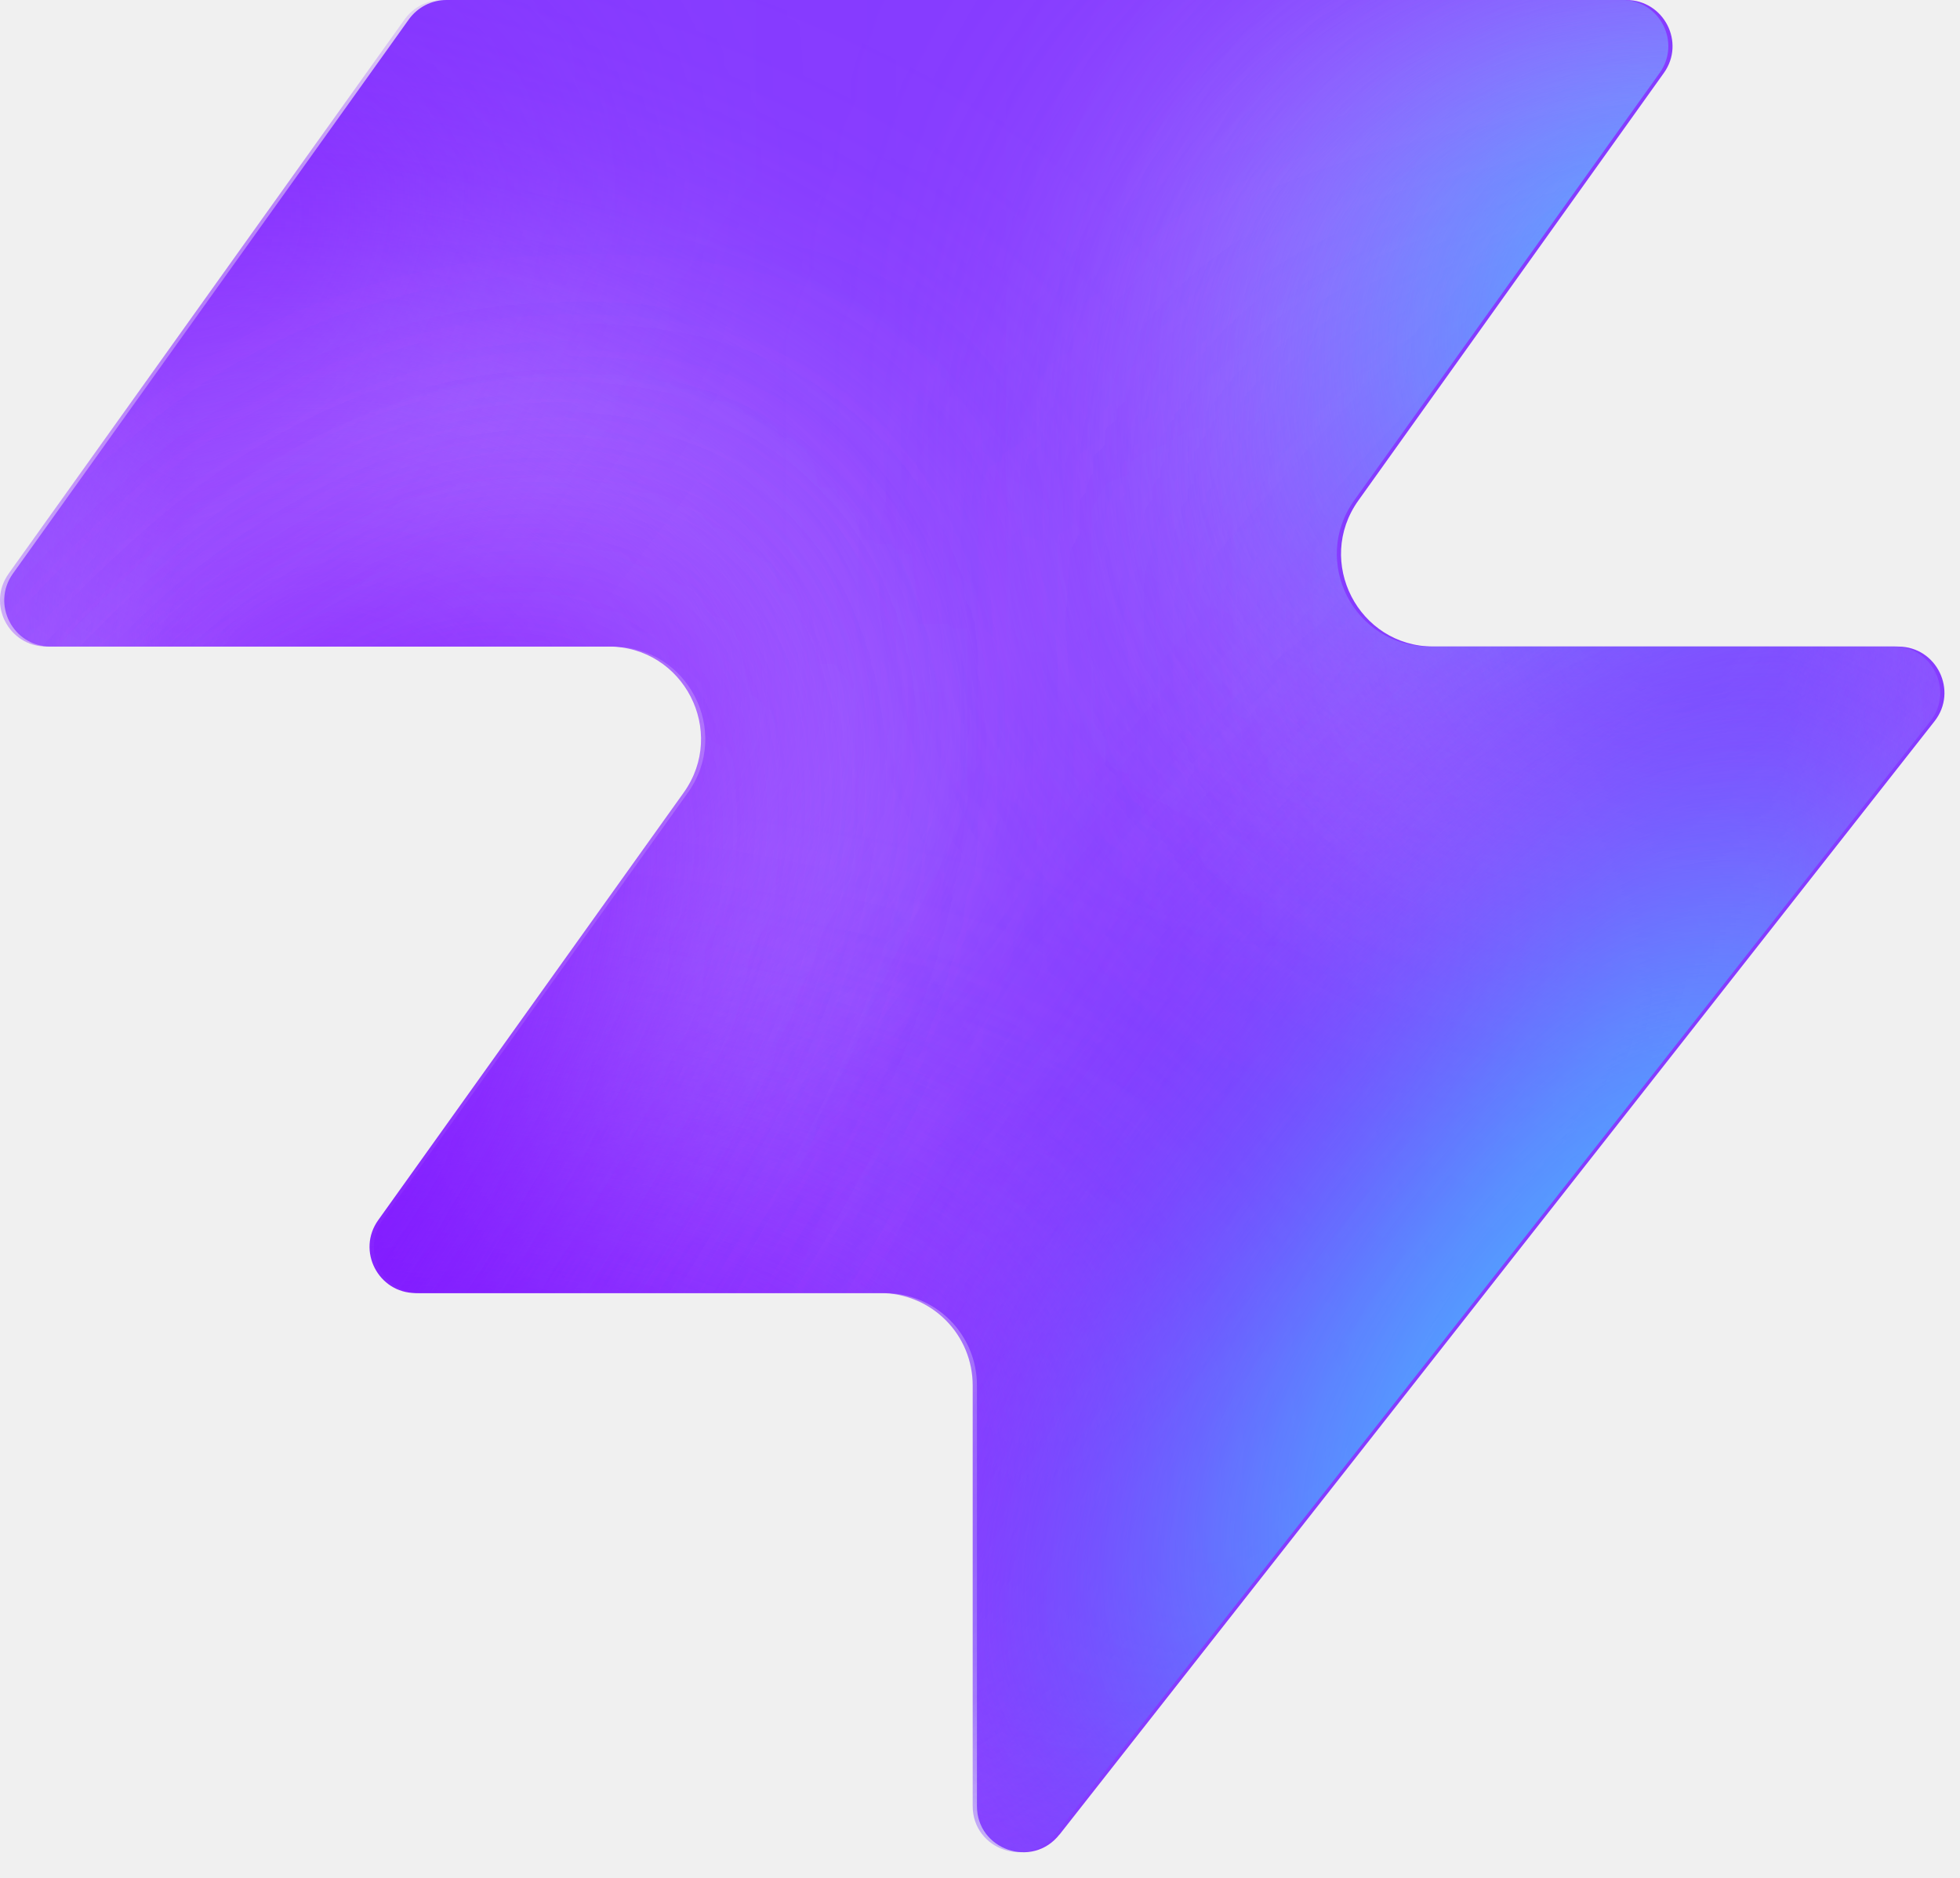
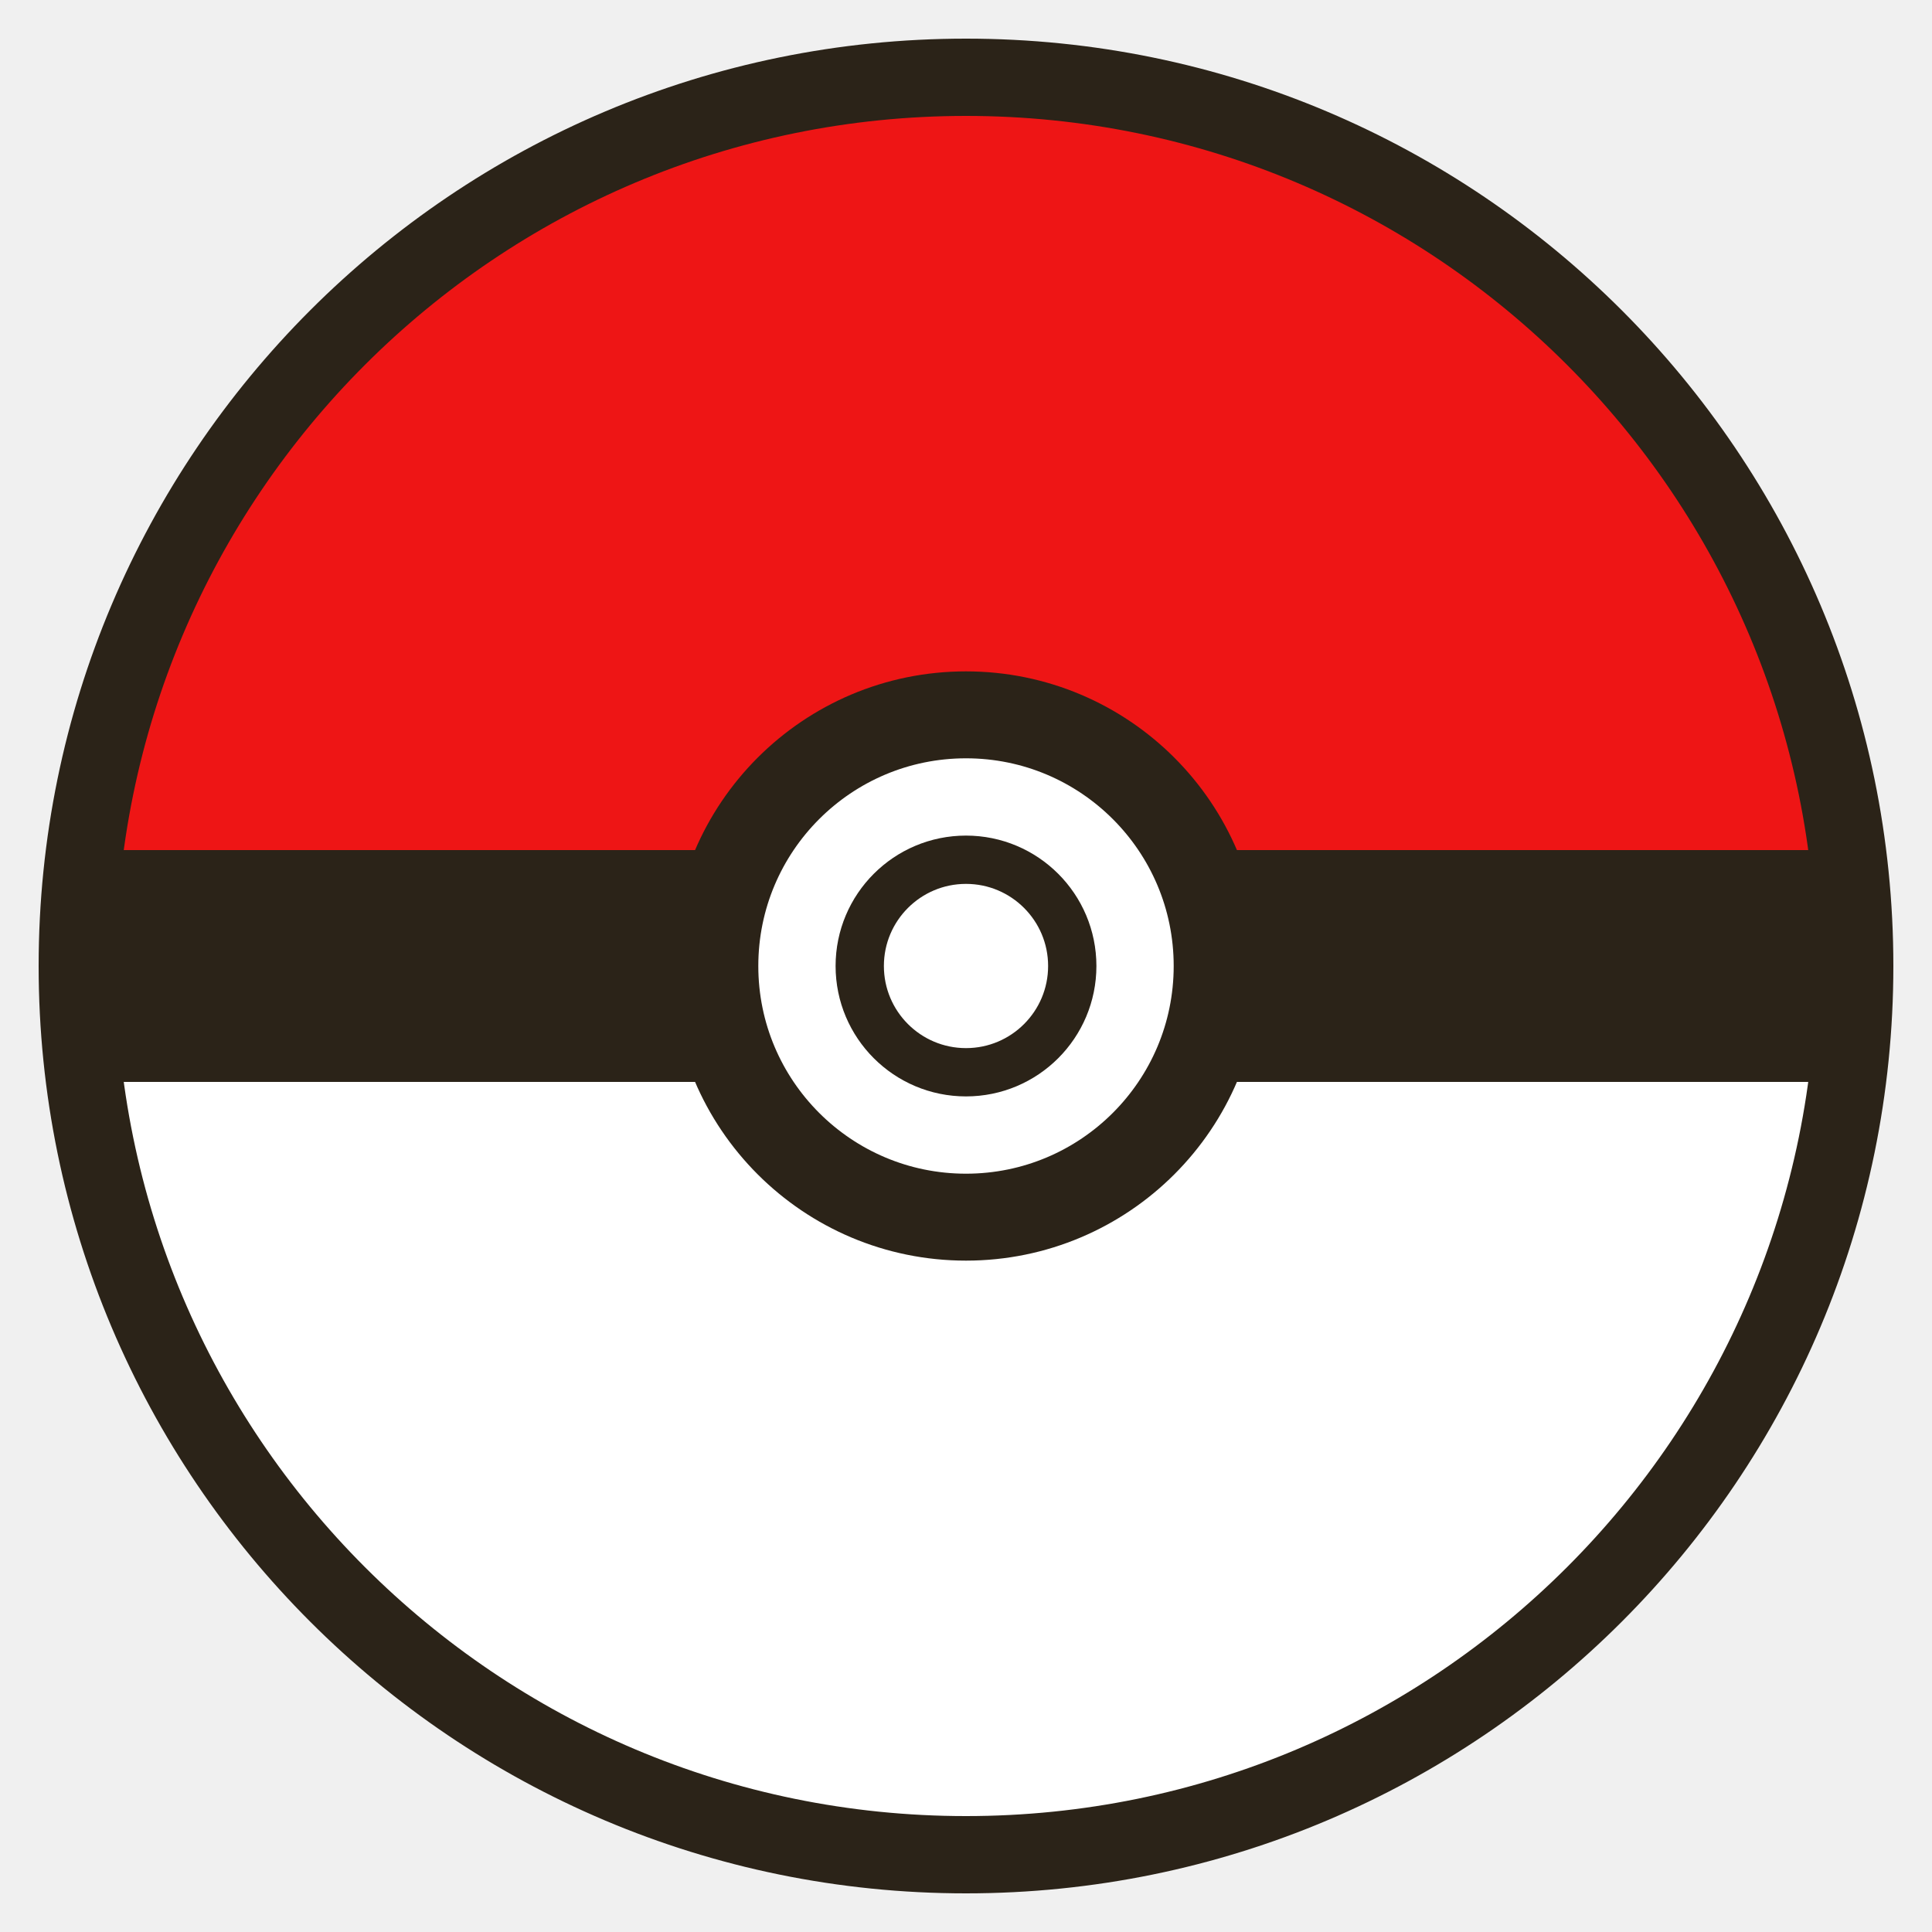
- <svg xmlns="http://www.w3.org/2000/svg" width="48" height="46" fill="none" viewBox="0 0 48 46">
-   <path fill="#863bff" d="M25.946 44.938c-.664.845-2.021.375-2.021-.698V33.937a2.26 2.26 0 0 0-2.262-2.262H10.287c-.92 0-1.456-1.04-.92-1.788l7.48-10.471c1.07-1.497 0-3.578-1.842-3.578H1.237c-.92 0-1.456-1.04-.92-1.788L10.013.474c.214-.297.556-.474.92-.474h28.894c.92 0 1.456 1.04.92 1.788l-7.48 10.471c-1.07 1.498 0 3.579 1.842 3.579h11.377c.943 0 1.473 1.088.89 1.83L25.947 44.94z" style="fill:#863bff;fill:color(display-p3 .525 .23 1);fill-opacity:1" />
-   <mask id="a" width="48" height="46" x="0" y="0" maskUnits="userSpaceOnUse" style="mask-type:alpha">
-     <path fill="#000" d="M25.842 44.938c-.664.844-2.021.375-2.021-.698V33.937a2.26 2.26 0 0 0-2.262-2.262H10.183c-.92 0-1.456-1.04-.92-1.788l7.48-10.471c1.07-1.498 0-3.579-1.842-3.579H1.133c-.92 0-1.456-1.04-.92-1.787L9.91.473c.214-.297.556-.474.92-.474h28.894c.92 0 1.456 1.04.92 1.788l-7.48 10.471c-1.07 1.498 0 3.578 1.842 3.578h11.377c.943 0 1.473 1.088.89 1.832L25.843 44.94z" style="fill:#000;fill-opacity:1" />
-   </mask>
-   <g mask="url(#a)">
-     <g filter="url(#b)">
-       <ellipse cx="5.508" cy="14.704" fill="#ede6ff" rx="5.508" ry="14.704" style="fill:#ede6ff;fill:color(display-p3 .927 .903 1);fill-opacity:1" transform="matrix(.00324 1 1 -.00324 -4.47 31.516)" />
-     </g>
-     <g filter="url(#c)">
-       <ellipse cx="10.399" cy="29.851" fill="#ede6ff" rx="10.399" ry="29.851" style="fill:#ede6ff;fill:color(display-p3 .927 .903 1);fill-opacity:1" transform="matrix(.00324 1 1 -.00324 -39.328 7.883)" />
-     </g>
-     <g filter="url(#d)">
-       <ellipse cx="5.508" cy="30.487" fill="#7e14ff" rx="5.508" ry="30.487" style="fill:#7e14ff;fill:color(display-p3 .492 .077 1);fill-opacity:1" transform="rotate(89.814 -25.913 -14.639)scale(1 -1)" />
-     </g>
-     <g filter="url(#e)">
-       <ellipse cx="5.508" cy="30.599" fill="#7e14ff" rx="5.508" ry="30.599" style="fill:#7e14ff;fill:color(display-p3 .492 .077 1);fill-opacity:1" transform="rotate(89.814 -32.644 -3.334)scale(1 -1)" />
-     </g>
-     <g filter="url(#f)">
-       <ellipse cx="5.508" cy="30.599" fill="#7e14ff" rx="5.508" ry="30.599" style="fill:#7e14ff;fill:color(display-p3 .492 .077 1);fill-opacity:1" transform="matrix(.00324 1 1 -.00324 -34.34 30.47)" />
-     </g>
-     <g filter="url(#g)">
-       <ellipse cx="14.072" cy="22.078" fill="#ede6ff" rx="14.072" ry="22.078" style="fill:#ede6ff;fill:color(display-p3 .927 .903 1);fill-opacity:1" transform="rotate(93.35 24.506 48.493)scale(-1 1)" />
-     </g>
-     <g filter="url(#h)">
-       <ellipse cx="3.47" cy="21.501" fill="#7e14ff" rx="3.47" ry="21.501" style="fill:#7e14ff;fill:color(display-p3 .492 .077 1);fill-opacity:1" transform="rotate(89.009 28.708 47.59)scale(-1 1)" />
-     </g>
-     <g filter="url(#i)">
-       <ellipse cx="3.47" cy="21.501" fill="#7e14ff" rx="3.47" ry="21.501" style="fill:#7e14ff;fill:color(display-p3 .492 .077 1);fill-opacity:1" transform="rotate(89.009 28.708 47.59)scale(-1 1)" />
-     </g>
-     <g filter="url(#j)">
-       <ellipse cx=".387" cy="8.972" fill="#7e14ff" rx="4.407" ry="29.108" style="fill:#7e14ff;fill:color(display-p3 .492 .077 1);fill-opacity:1" transform="rotate(39.51 .387 8.972)" />
-     </g>
-     <g filter="url(#k)">
-       <ellipse cx="47.523" cy="-6.092" fill="#7e14ff" rx="4.407" ry="29.108" style="fill:#7e14ff;fill:color(display-p3 .492 .077 1);fill-opacity:1" transform="rotate(37.892 47.523 -6.092)" />
-     </g>
-     <g filter="url(#l)">
-       <ellipse cx="41.412" cy="6.333" fill="#47bfff" rx="5.971" ry="9.665" style="fill:#47bfff;fill:color(display-p3 .28 .748 1);fill-opacity:1" transform="rotate(37.892 41.412 6.333)" />
-     </g>
-     <g filter="url(#m)">
-       <ellipse cx="-1.879" cy="38.332" fill="#7e14ff" rx="4.407" ry="29.108" style="fill:#7e14ff;fill:color(display-p3 .492 .077 1);fill-opacity:1" transform="rotate(37.892 -1.88 38.332)" />
-     </g>
-     <g filter="url(#n)">
-       <ellipse cx="-1.879" cy="38.332" fill="#7e14ff" rx="4.407" ry="29.108" style="fill:#7e14ff;fill:color(display-p3 .492 .077 1);fill-opacity:1" transform="rotate(37.892 -1.88 38.332)" />
-     </g>
-     <g filter="url(#o)">
-       <ellipse cx="35.651" cy="29.907" fill="#7e14ff" rx="4.407" ry="29.108" style="fill:#7e14ff;fill:color(display-p3 .492 .077 1);fill-opacity:1" transform="rotate(37.892 35.651 29.907)" />
-     </g>
-     <g filter="url(#p)">
-       <ellipse cx="38.418" cy="32.4" fill="#47bfff" rx="5.971" ry="15.297" style="fill:#47bfff;fill:color(display-p3 .28 .748 1);fill-opacity:1" transform="rotate(37.892 38.418 32.4)" />
-     </g>
+ <svg xmlns="http://www.w3.org/2000/svg" viewBox="0 0 100 100">
+   <defs>
+     <clipPath id="ballClip">
+       <circle cx="50" cy="50" r="46" />
+     </clipPath>
+   </defs>
+   <g clip-path="url(#ballClip)">
+     <rect x="0" y="0" width="100" height="50" fill="#EE1515" />
+     <rect x="0" y="50" width="100" height="50" fill="#FFFFFF" />
+     <rect x="0" y="44" width="100" height="12" fill="#2B2318" />
  </g>
-   <defs>
-     <filter id="b" width="60.045" height="41.654" x="-19.77" y="16.149" color-interpolation-filters="sRGB" filterUnits="userSpaceOnUse">
-       <feFlood flood-opacity="0" result="BackgroundImageFix" />
-       <feBlend in="SourceGraphic" in2="BackgroundImageFix" result="shape" />
-       <feGaussianBlur result="effect1_foregroundBlur_2002_17158" stdDeviation="7.659" />
-     </filter>
-     <filter id="c" width="90.34" height="51.437" x="-54.613" y="-7.533" color-interpolation-filters="sRGB" filterUnits="userSpaceOnUse">
-       <feFlood flood-opacity="0" result="BackgroundImageFix" />
-       <feBlend in="SourceGraphic" in2="BackgroundImageFix" result="shape" />
-       <feGaussianBlur result="effect1_foregroundBlur_2002_17158" stdDeviation="7.659" />
-     </filter>
-     <filter id="d" width="79.355" height="29.4" x="-49.64" y="2.03" color-interpolation-filters="sRGB" filterUnits="userSpaceOnUse">
-       <feFlood flood-opacity="0" result="BackgroundImageFix" />
-       <feBlend in="SourceGraphic" in2="BackgroundImageFix" result="shape" />
-       <feGaussianBlur result="effect1_foregroundBlur_2002_17158" stdDeviation="4.596" />
-     </filter>
-     <filter id="e" width="79.579" height="29.4" x="-45.045" y="20.029" color-interpolation-filters="sRGB" filterUnits="userSpaceOnUse">
-       <feFlood flood-opacity="0" result="BackgroundImageFix" />
-       <feBlend in="SourceGraphic" in2="BackgroundImageFix" result="shape" />
-       <feGaussianBlur result="effect1_foregroundBlur_2002_17158" stdDeviation="4.596" />
-     </filter>
-     <filter id="f" width="79.579" height="29.4" x="-43.513" y="21.178" color-interpolation-filters="sRGB" filterUnits="userSpaceOnUse">
-       <feFlood flood-opacity="0" result="BackgroundImageFix" />
-       <feBlend in="SourceGraphic" in2="BackgroundImageFix" result="shape" />
-       <feGaussianBlur result="effect1_foregroundBlur_2002_17158" stdDeviation="4.596" />
-     </filter>
-     <filter id="g" width="74.749" height="58.852" x="15.756" y="-17.901" color-interpolation-filters="sRGB" filterUnits="userSpaceOnUse">
-       <feFlood flood-opacity="0" result="BackgroundImageFix" />
-       <feBlend in="SourceGraphic" in2="BackgroundImageFix" result="shape" />
-       <feGaussianBlur result="effect1_foregroundBlur_2002_17158" stdDeviation="7.659" />
-     </filter>
-     <filter id="h" width="61.377" height="25.362" x="23.548" y="2.284" color-interpolation-filters="sRGB" filterUnits="userSpaceOnUse">
-       <feFlood flood-opacity="0" result="BackgroundImageFix" />
-       <feBlend in="SourceGraphic" in2="BackgroundImageFix" result="shape" />
-       <feGaussianBlur result="effect1_foregroundBlur_2002_17158" stdDeviation="4.596" />
-     </filter>
-     <filter id="i" width="61.377" height="25.362" x="23.548" y="2.284" color-interpolation-filters="sRGB" filterUnits="userSpaceOnUse">
-       <feFlood flood-opacity="0" result="BackgroundImageFix" />
-       <feBlend in="SourceGraphic" in2="BackgroundImageFix" result="shape" />
-       <feGaussianBlur result="effect1_foregroundBlur_2002_17158" stdDeviation="4.596" />
-     </filter>
-     <filter id="j" width="56.045" height="63.649" x="-27.636" y="-22.853" color-interpolation-filters="sRGB" filterUnits="userSpaceOnUse">
-       <feFlood flood-opacity="0" result="BackgroundImageFix" />
-       <feBlend in="SourceGraphic" in2="BackgroundImageFix" result="shape" />
-       <feGaussianBlur result="effect1_foregroundBlur_2002_17158" stdDeviation="4.596" />
-     </filter>
-     <filter id="k" width="54.814" height="64.646" x="20.116" y="-38.415" color-interpolation-filters="sRGB" filterUnits="userSpaceOnUse">
-       <feFlood flood-opacity="0" result="BackgroundImageFix" />
-       <feBlend in="SourceGraphic" in2="BackgroundImageFix" result="shape" />
-       <feGaussianBlur result="effect1_foregroundBlur_2002_17158" stdDeviation="4.596" />
-     </filter>
-     <filter id="l" width="33.541" height="35.313" x="24.641" y="-11.323" color-interpolation-filters="sRGB" filterUnits="userSpaceOnUse">
-       <feFlood flood-opacity="0" result="BackgroundImageFix" />
-       <feBlend in="SourceGraphic" in2="BackgroundImageFix" result="shape" />
-       <feGaussianBlur result="effect1_foregroundBlur_2002_17158" stdDeviation="4.596" />
-     </filter>
-     <filter id="m" width="54.814" height="64.646" x="-29.286" y="6.009" color-interpolation-filters="sRGB" filterUnits="userSpaceOnUse">
-       <feFlood flood-opacity="0" result="BackgroundImageFix" />
-       <feBlend in="SourceGraphic" in2="BackgroundImageFix" result="shape" />
-       <feGaussianBlur result="effect1_foregroundBlur_2002_17158" stdDeviation="4.596" />
-     </filter>
-     <filter id="n" width="54.814" height="64.646" x="-29.286" y="6.009" color-interpolation-filters="sRGB" filterUnits="userSpaceOnUse">
-       <feFlood flood-opacity="0" result="BackgroundImageFix" />
-       <feBlend in="SourceGraphic" in2="BackgroundImageFix" result="shape" />
-       <feGaussianBlur result="effect1_foregroundBlur_2002_17158" stdDeviation="4.596" />
-     </filter>
-     <filter id="o" width="54.814" height="64.646" x="8.244" y="-2.416" color-interpolation-filters="sRGB" filterUnits="userSpaceOnUse">
-       <feFlood flood-opacity="0" result="BackgroundImageFix" />
-       <feBlend in="SourceGraphic" in2="BackgroundImageFix" result="shape" />
-       <feGaussianBlur result="effect1_foregroundBlur_2002_17158" stdDeviation="4.596" />
-     </filter>
-     <filter id="p" width="39.409" height="43.623" x="18.713" y="10.588" color-interpolation-filters="sRGB" filterUnits="userSpaceOnUse">
-       <feFlood flood-opacity="0" result="BackgroundImageFix" />
-       <feBlend in="SourceGraphic" in2="BackgroundImageFix" result="shape" />
-       <feGaussianBlur result="effect1_foregroundBlur_2002_17158" stdDeviation="4.596" />
-     </filter>
-   </defs>
+   <circle cx="50" cy="50" r="46" fill="none" stroke="#2B2318" stroke-width="4" />
+   <circle cx="50" cy="50" r="13" fill="#FFFFFF" stroke="#2B2318" stroke-width="4.5" />
+   <circle cx="50" cy="50" r="5.5" fill="#FFFFFF" stroke="#2B2318" stroke-width="2.5" />
</svg>
